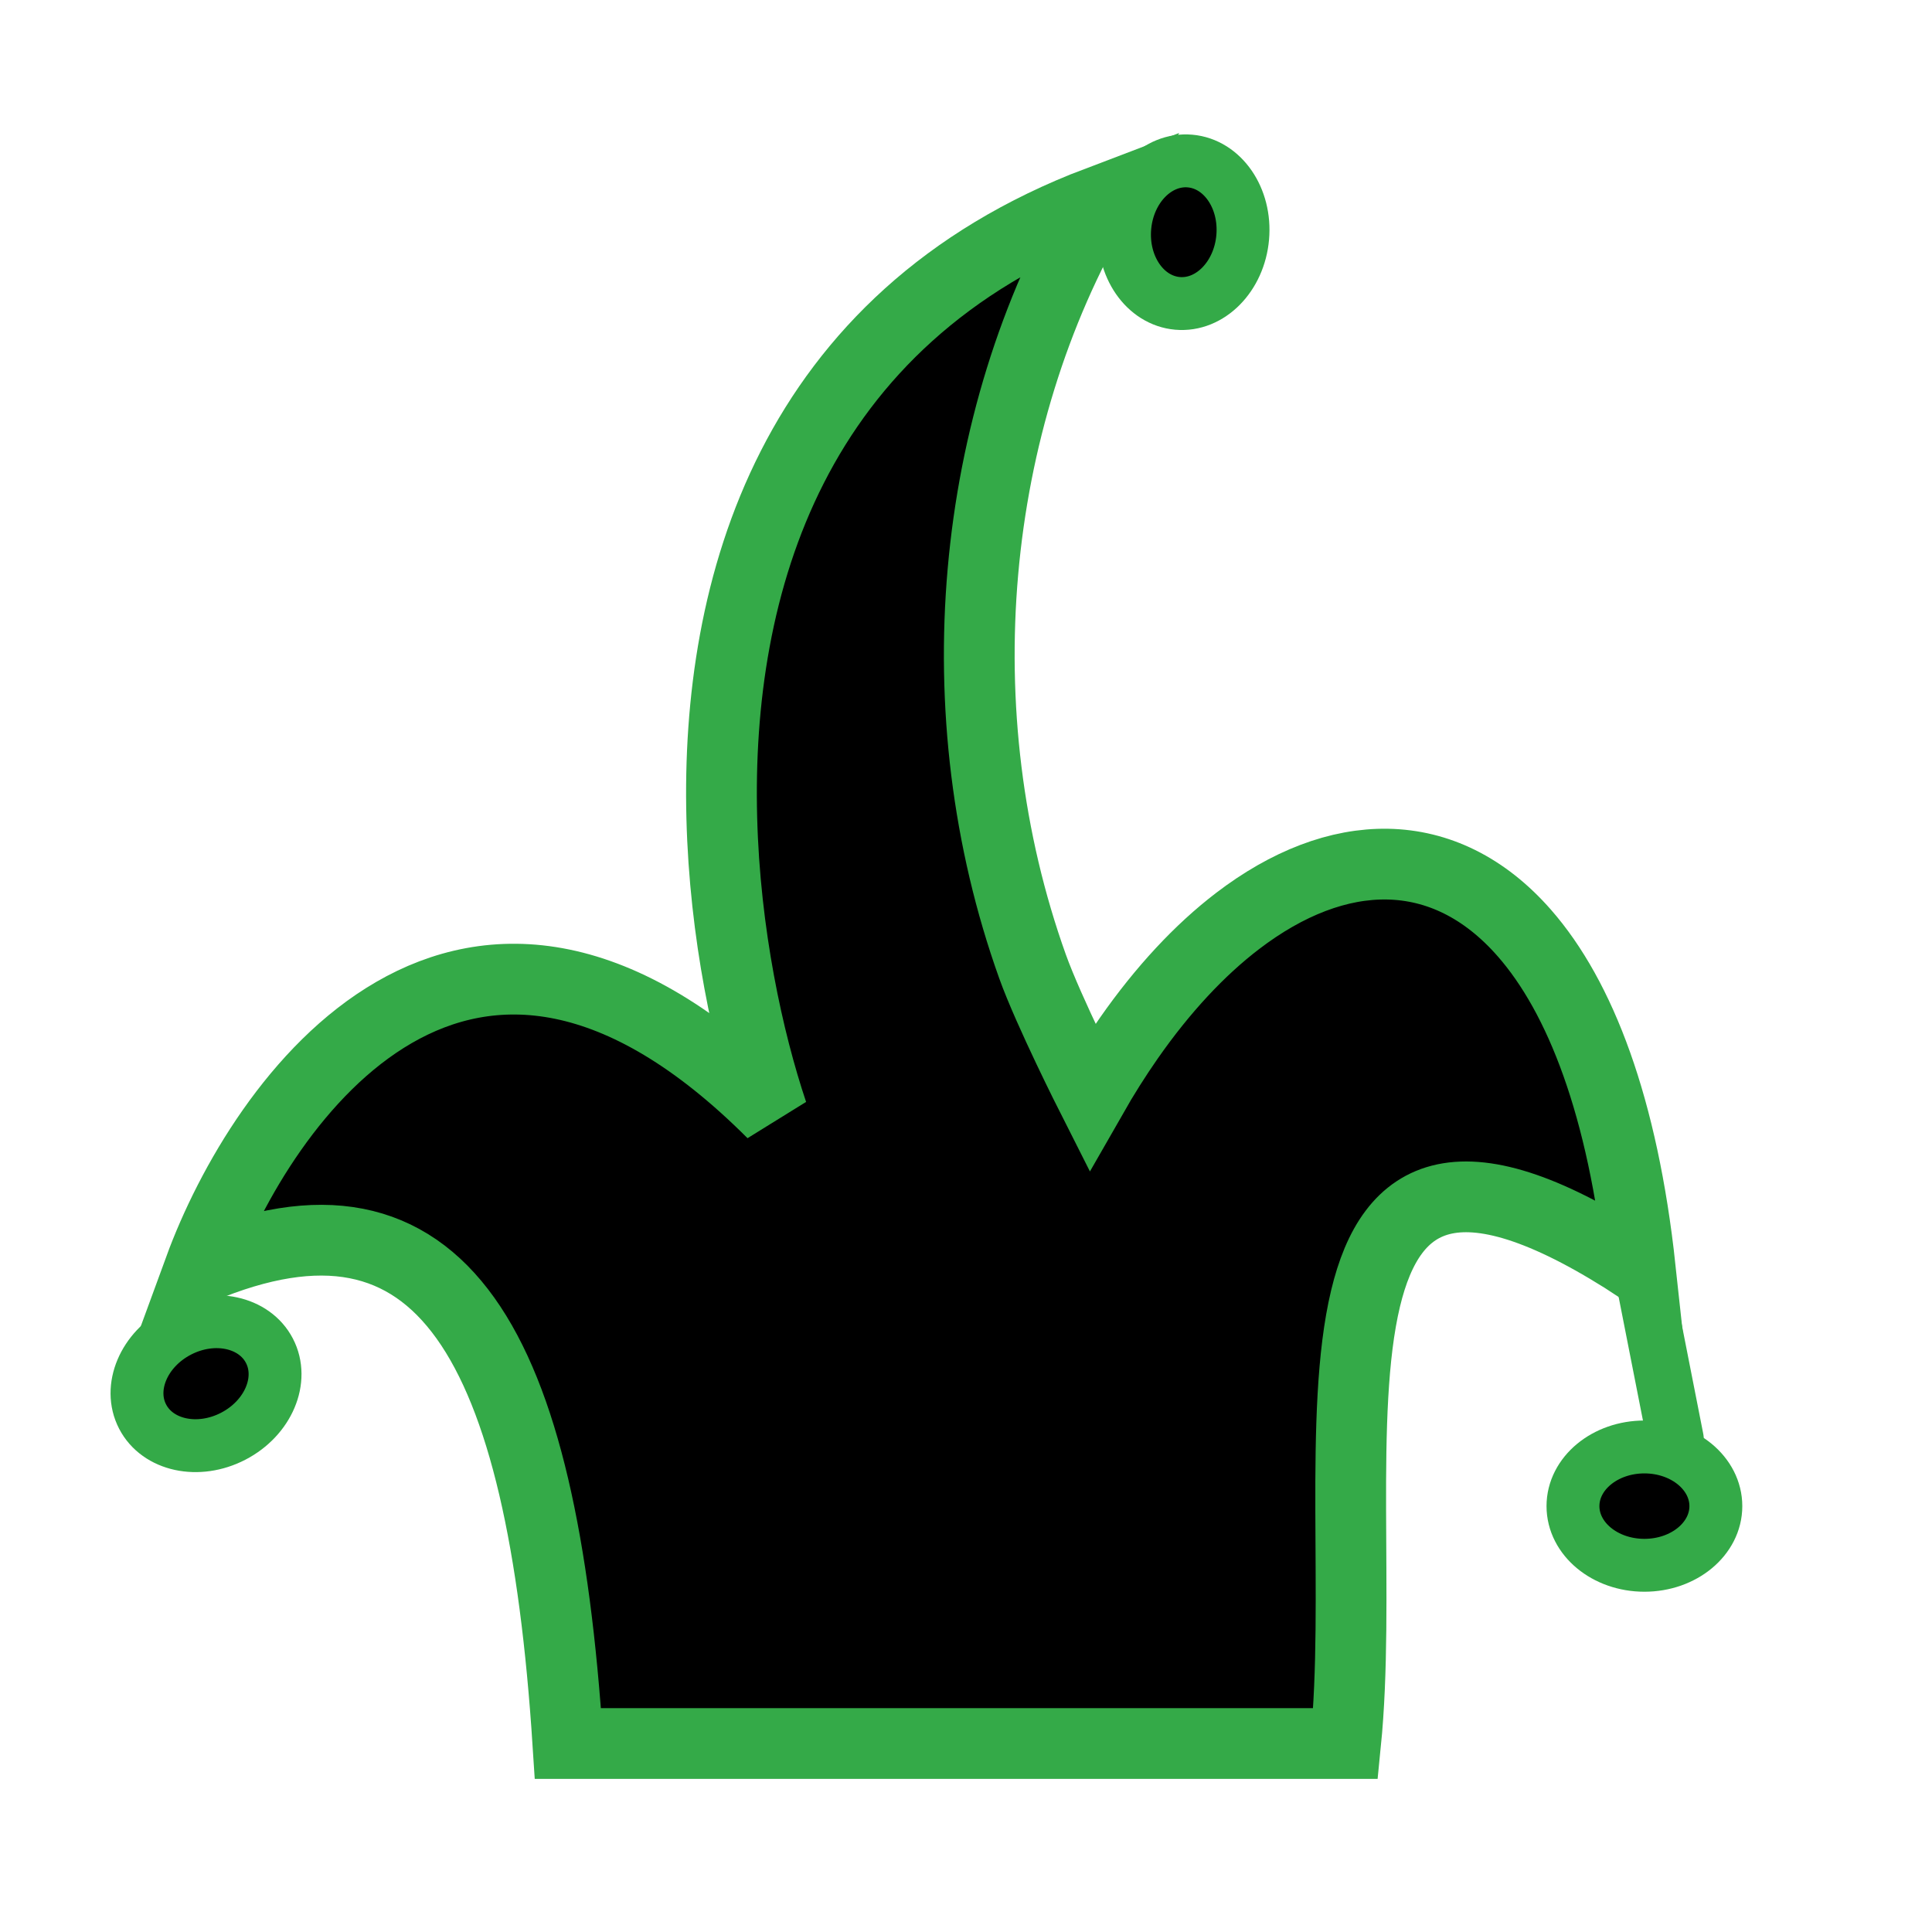
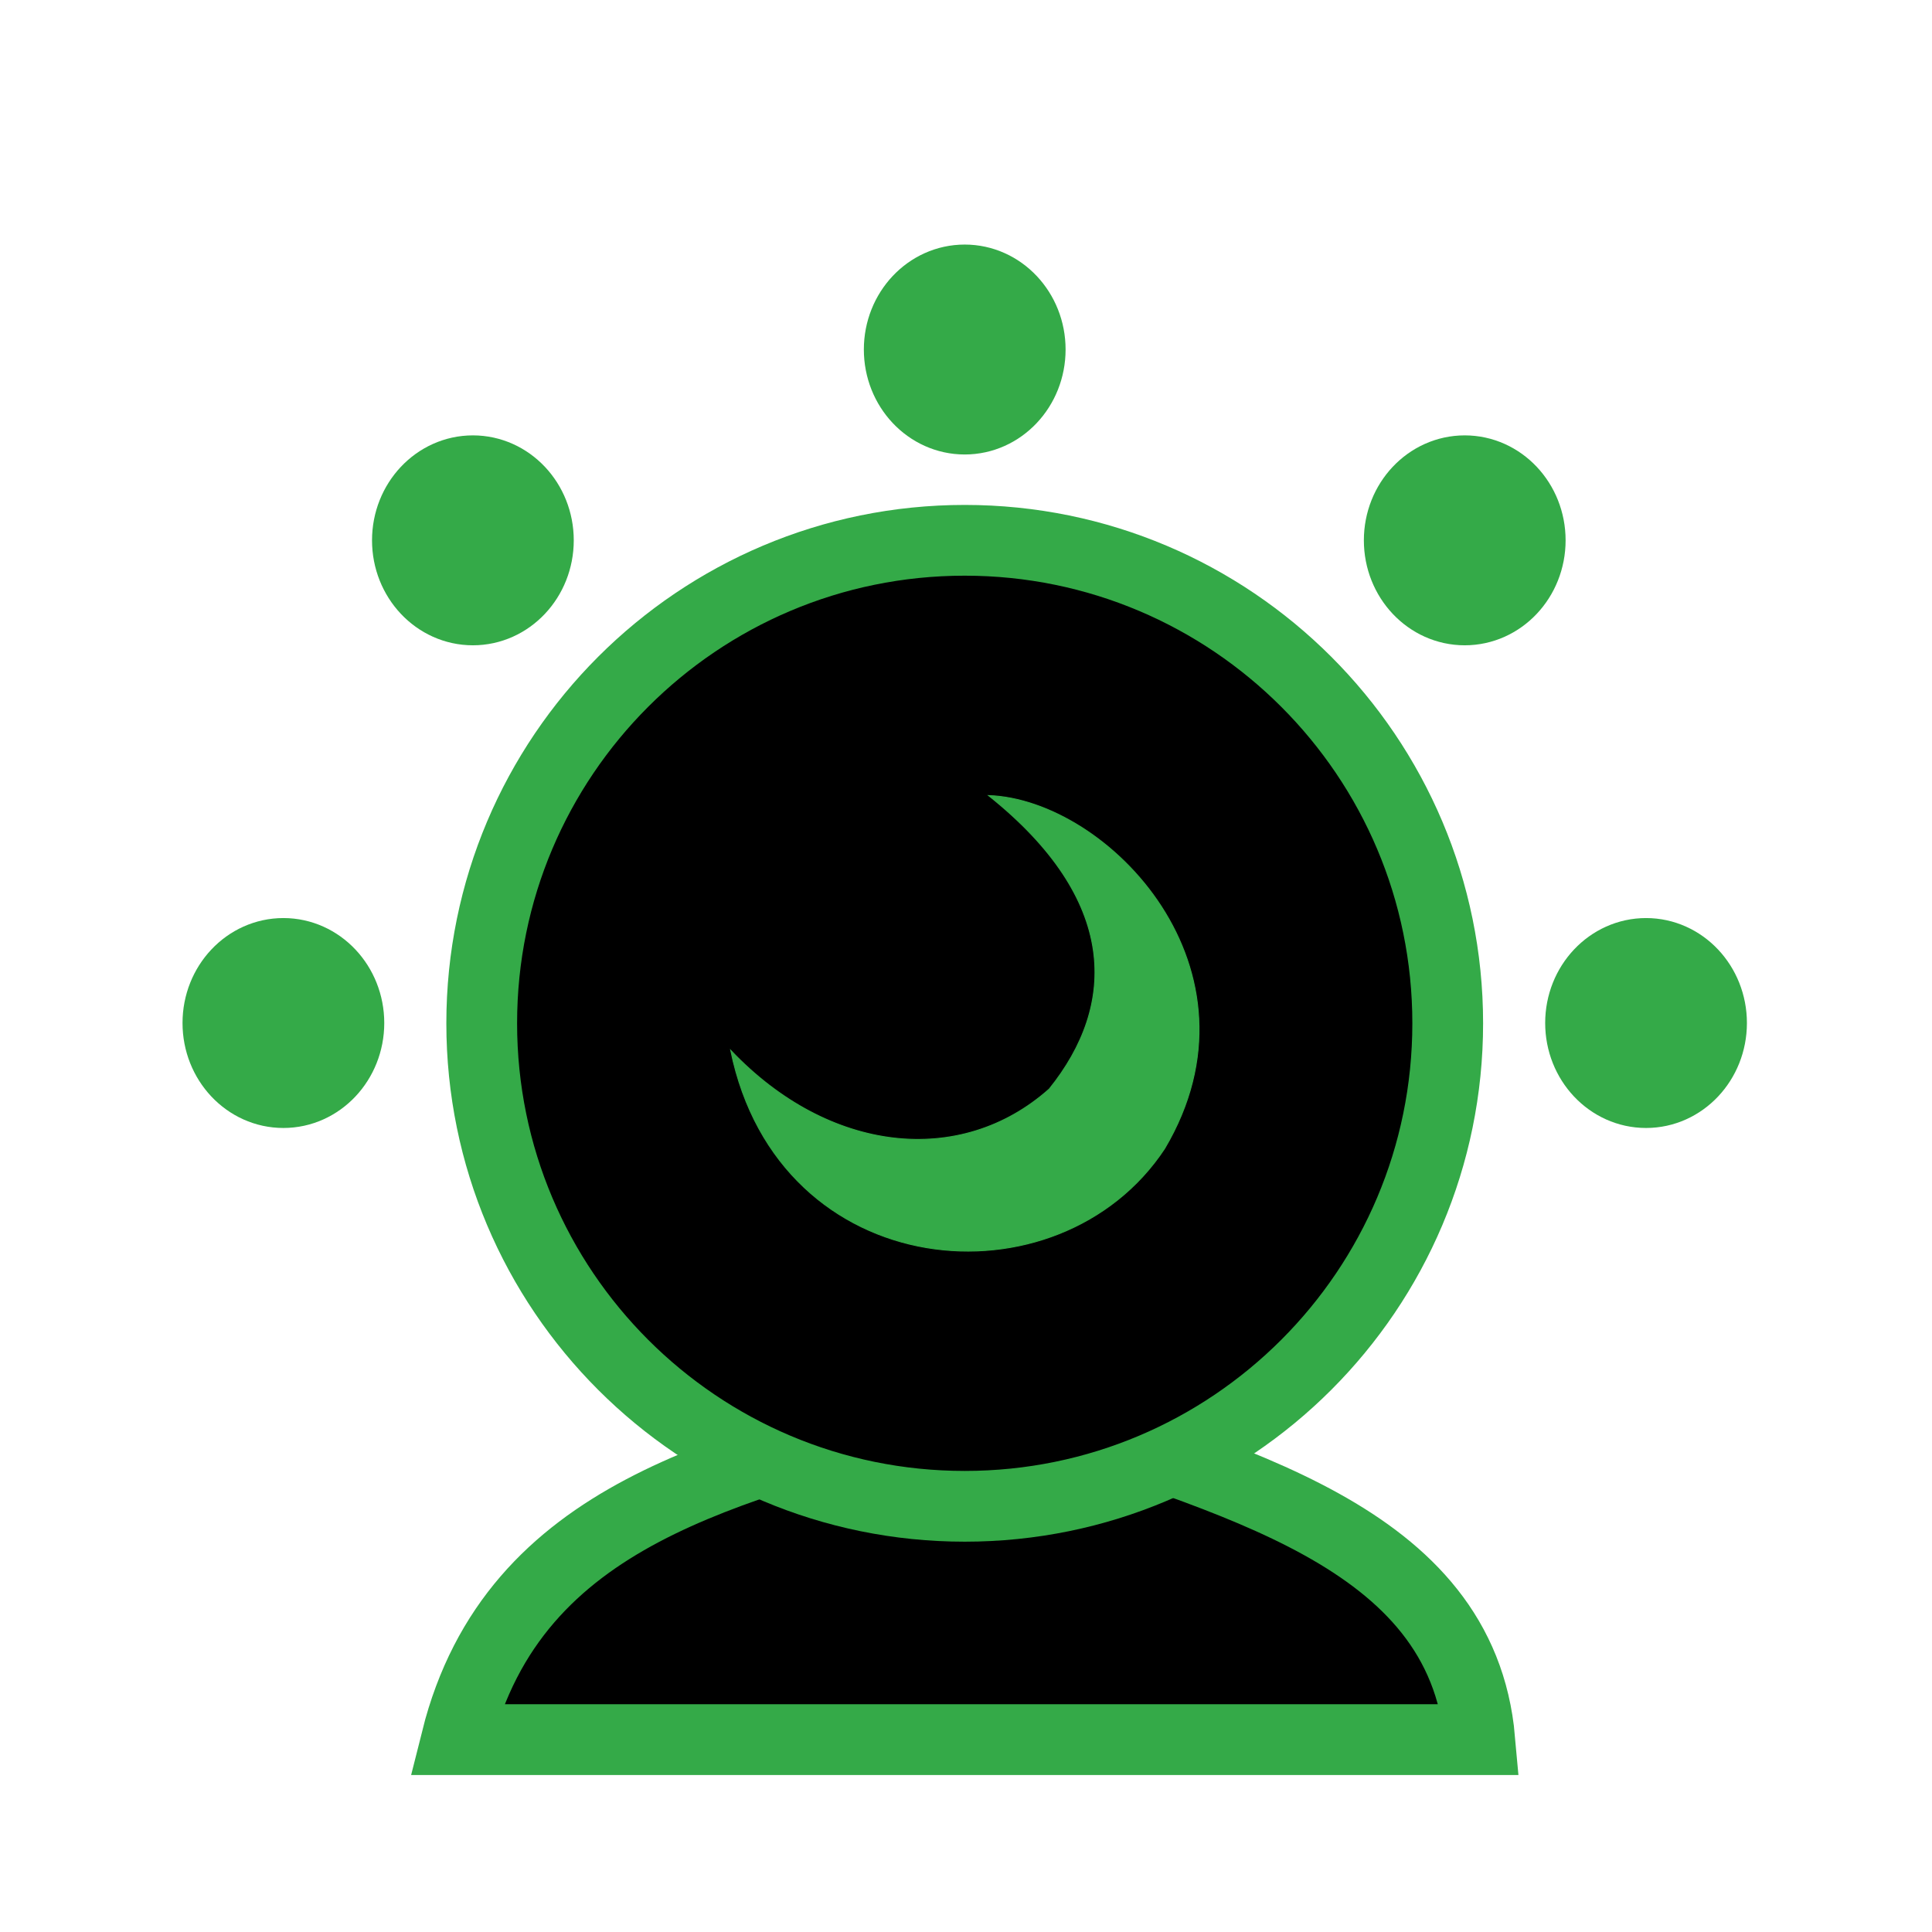
- <svg xmlns="http://www.w3.org/2000/svg" viewBox="0 0 2048 2048">
-   <g id="g2838" style="fill:#f9f9f9" transform="matrix(1, 0, 0, 1, -5.684341886080802e-14, -2.842170943040401e-14)">
-     <path id="path3933" d="M 601.992 1848.215 L 1426.398 1848.215 C 1441.605 1696.465 1418.573 1497.323 1447.551 1376.4 C 1474.636 1263.377 1547.157 1218.686 1738.805 1344.893 C 1720.261 1173.179 1675.207 1056.829 1615.941 989.121 C 1573.434 940.56 1523.617 917.02 1471.028 916.021 C 1419.204 915.037 1364.688 935.942 1311.82 976.362 C 1271.79 1006.968 1232.705 1048.764 1196.45 1100.719 C 1183.006 1119.985 1169.951 1140.648 1157.381 1162.656 C 1157.381 1162.656 1111.541 1071.992 1094.535 1024.481 C 998.38 755.841 1027.273 447.505 1164.044 213.689 C 837.876 337.532 758.841 622.4 765.122 866.871 C 768.288 990.122 793.14 1103.106 818.941 1180.011 C 493.426 854.388 276.93 1166.056 211.483 1344.893 C 469.915 1235.887 574.621 1425.781 601.992 1848.215 Z" style="fill-opacity: 1; stroke-width: 75; stroke-linecap: round; stroke-linejoin: miter; stroke-miterlimit: 4; stroke-dasharray: none; stroke-opacity: 1; fill: rgb(0, 0, 0); stroke: rgb(52, 170, 72);" />
-     <ellipse id="path3935" style="fill-opacity: 1; stroke-width: 56.059; stroke-linecap: round; stroke-linejoin: round; stroke-miterlimit: 4; stroke-dasharray: none; stroke-opacity: 1; fill: rgb(0, 0, 0); stroke: rgb(52, 170, 72);" cx="1743.144" cy="1596.554" rx="75.733" ry="62.716" />
-     <ellipse transform="matrix(0.88748, -0.460847, 0.460847, 0.88748, -36.77343, 19.80179)" id="path3935-8" style="fill-opacity: 1; stroke-width: 56.059; stroke-linecap: round; stroke-linejoin: round; stroke-miterlimit: 4; stroke-dasharray: none; stroke-opacity: 1; fill: rgb(0, 0, 0); stroke: rgb(52, 170, 72);" cx="-440.367" cy="1401.744" rx="75.733" ry="62.716" />
-     <ellipse transform="matrix(0.0879, -0.996129, 0.996129, 0.0879, -14.14366, 8.486192)" id="path3935-2" style="fill-opacity: 1; stroke-width: 56.059; stroke-linecap: round; stroke-linejoin: round; stroke-miterlimit: 4; stroke-dasharray: none; stroke-opacity: 1; fill: rgb(0, 0, 0); stroke: rgb(52, 170, 72);" cx="-125.198" cy="1284.962" rx="75.733" ry="62.716" />
-     <path id="path3968" d="M 1738.806 1336.215 L 1776.059 1525.551" style="fill: rgb(249, 249, 249); stroke-width: 60; stroke-linecap: round; stroke-linejoin: miter; stroke-miterlimit: 4; stroke-dasharray: none; stroke-opacity: 1; stroke: rgb(52, 170, 72);" />
-   </g>
+ <svg xmlns="http://www.w3.org/2000/svg" id="svg2" height="100%" width="100%" version="1.1" viewBox="0 0 2048 2048">
+   <defs id="defs9" fill="#34aa48">
+     </defs>
+   <path style="fill:#000000;fill-opacity:1;stroke:#34aa48;stroke-width:75;stroke-linecap:butt;stroke-linejoin:miter;stroke-miterlimit:4;stroke-dasharray:none;stroke-opacity:1" d="m 995.875,1492.61 c -217.512,65.062 -450.896,107.644 -512,351.458 H 1568.621 C 1549.227,1625.5 1302.167,1570.918 1082.655,1492.61" id="path4633" />
+   <circle r="512" cy="1084.746" cx="1022.644" style="fill:#000000;fill-opacity:1;stroke:#34aa48;stroke-width:75;stroke-linecap:round;stroke-linejoin:round;stroke-miterlimit:4;stroke-dasharray:none;stroke-opacity:1" id="path4635" />
+   <ellipse ry="73.763" rx="69.424" cy="572.78" cx="1552.678" style="fill:#34aa48;fill-opacity:1;stroke:#34aa48;stroke-width:75;stroke-linecap:round;stroke-linejoin:round;stroke-miterlimit:4;stroke-dasharray:none;stroke-opacity:1" id="path4637" />
+   <ellipse ry="73.763" rx="69.424" cy="572.78" cx="501.288" style="fill:#34aa48;fill-opacity:1;stroke:#34aa48;stroke-width:75;stroke-linecap:round;stroke-linejoin:round;stroke-miterlimit:4;stroke-dasharray:none;stroke-opacity:1" id="path4637-9" />
+   <ellipse ry="73.763" rx="69.424" cy="370.508" cx="1022.644" style="fill:#34aa48;fill-opacity:1;stroke:#34aa48;stroke-width:75;stroke-linecap:round;stroke-linejoin:round;stroke-miterlimit:4;stroke-dasharray:none;stroke-opacity:1" id="path4637-4" />
+   <ellipse ry="73.763" rx="69.424" cy="1084.44" cx="1744.881" style="fill:#34aa48;fill-opacity:1;stroke:#34aa48;stroke-width:75;stroke-linecap:round;stroke-linejoin:round;stroke-miterlimit:4;stroke-dasharray:none;stroke-opacity:1" id="path4637-3-7" />
+   <ellipse ry="73.763" rx="69.424" cy="1084.44" cx="300.407" style="fill:#34aa48;fill-opacity:1;stroke:#34aa48;stroke-width:75;stroke-linecap:round;stroke-linejoin:round;stroke-miterlimit:4;stroke-dasharray:none;stroke-opacity:1" id="path4637-30-8" />
+   <path id="path4006" d="m 774.612,1113.424 c 51.102,249.207 348.159,273.636 459.932,104.136 112.528,-190.019 -59.638,-369.762 -186.576,-374.237 138.048,110.244 136.487,221.499 64.286,311.081 -93.691,83.46 -233.569,68.691 -337.642,-40.98 z" style="fill:#34aa48;fill-opacity:1;stroke:#34aa48;stroke-width:1px;stroke-linecap:butt;stroke-linejoin:miter;stroke-opacity:1" />
</svg>
